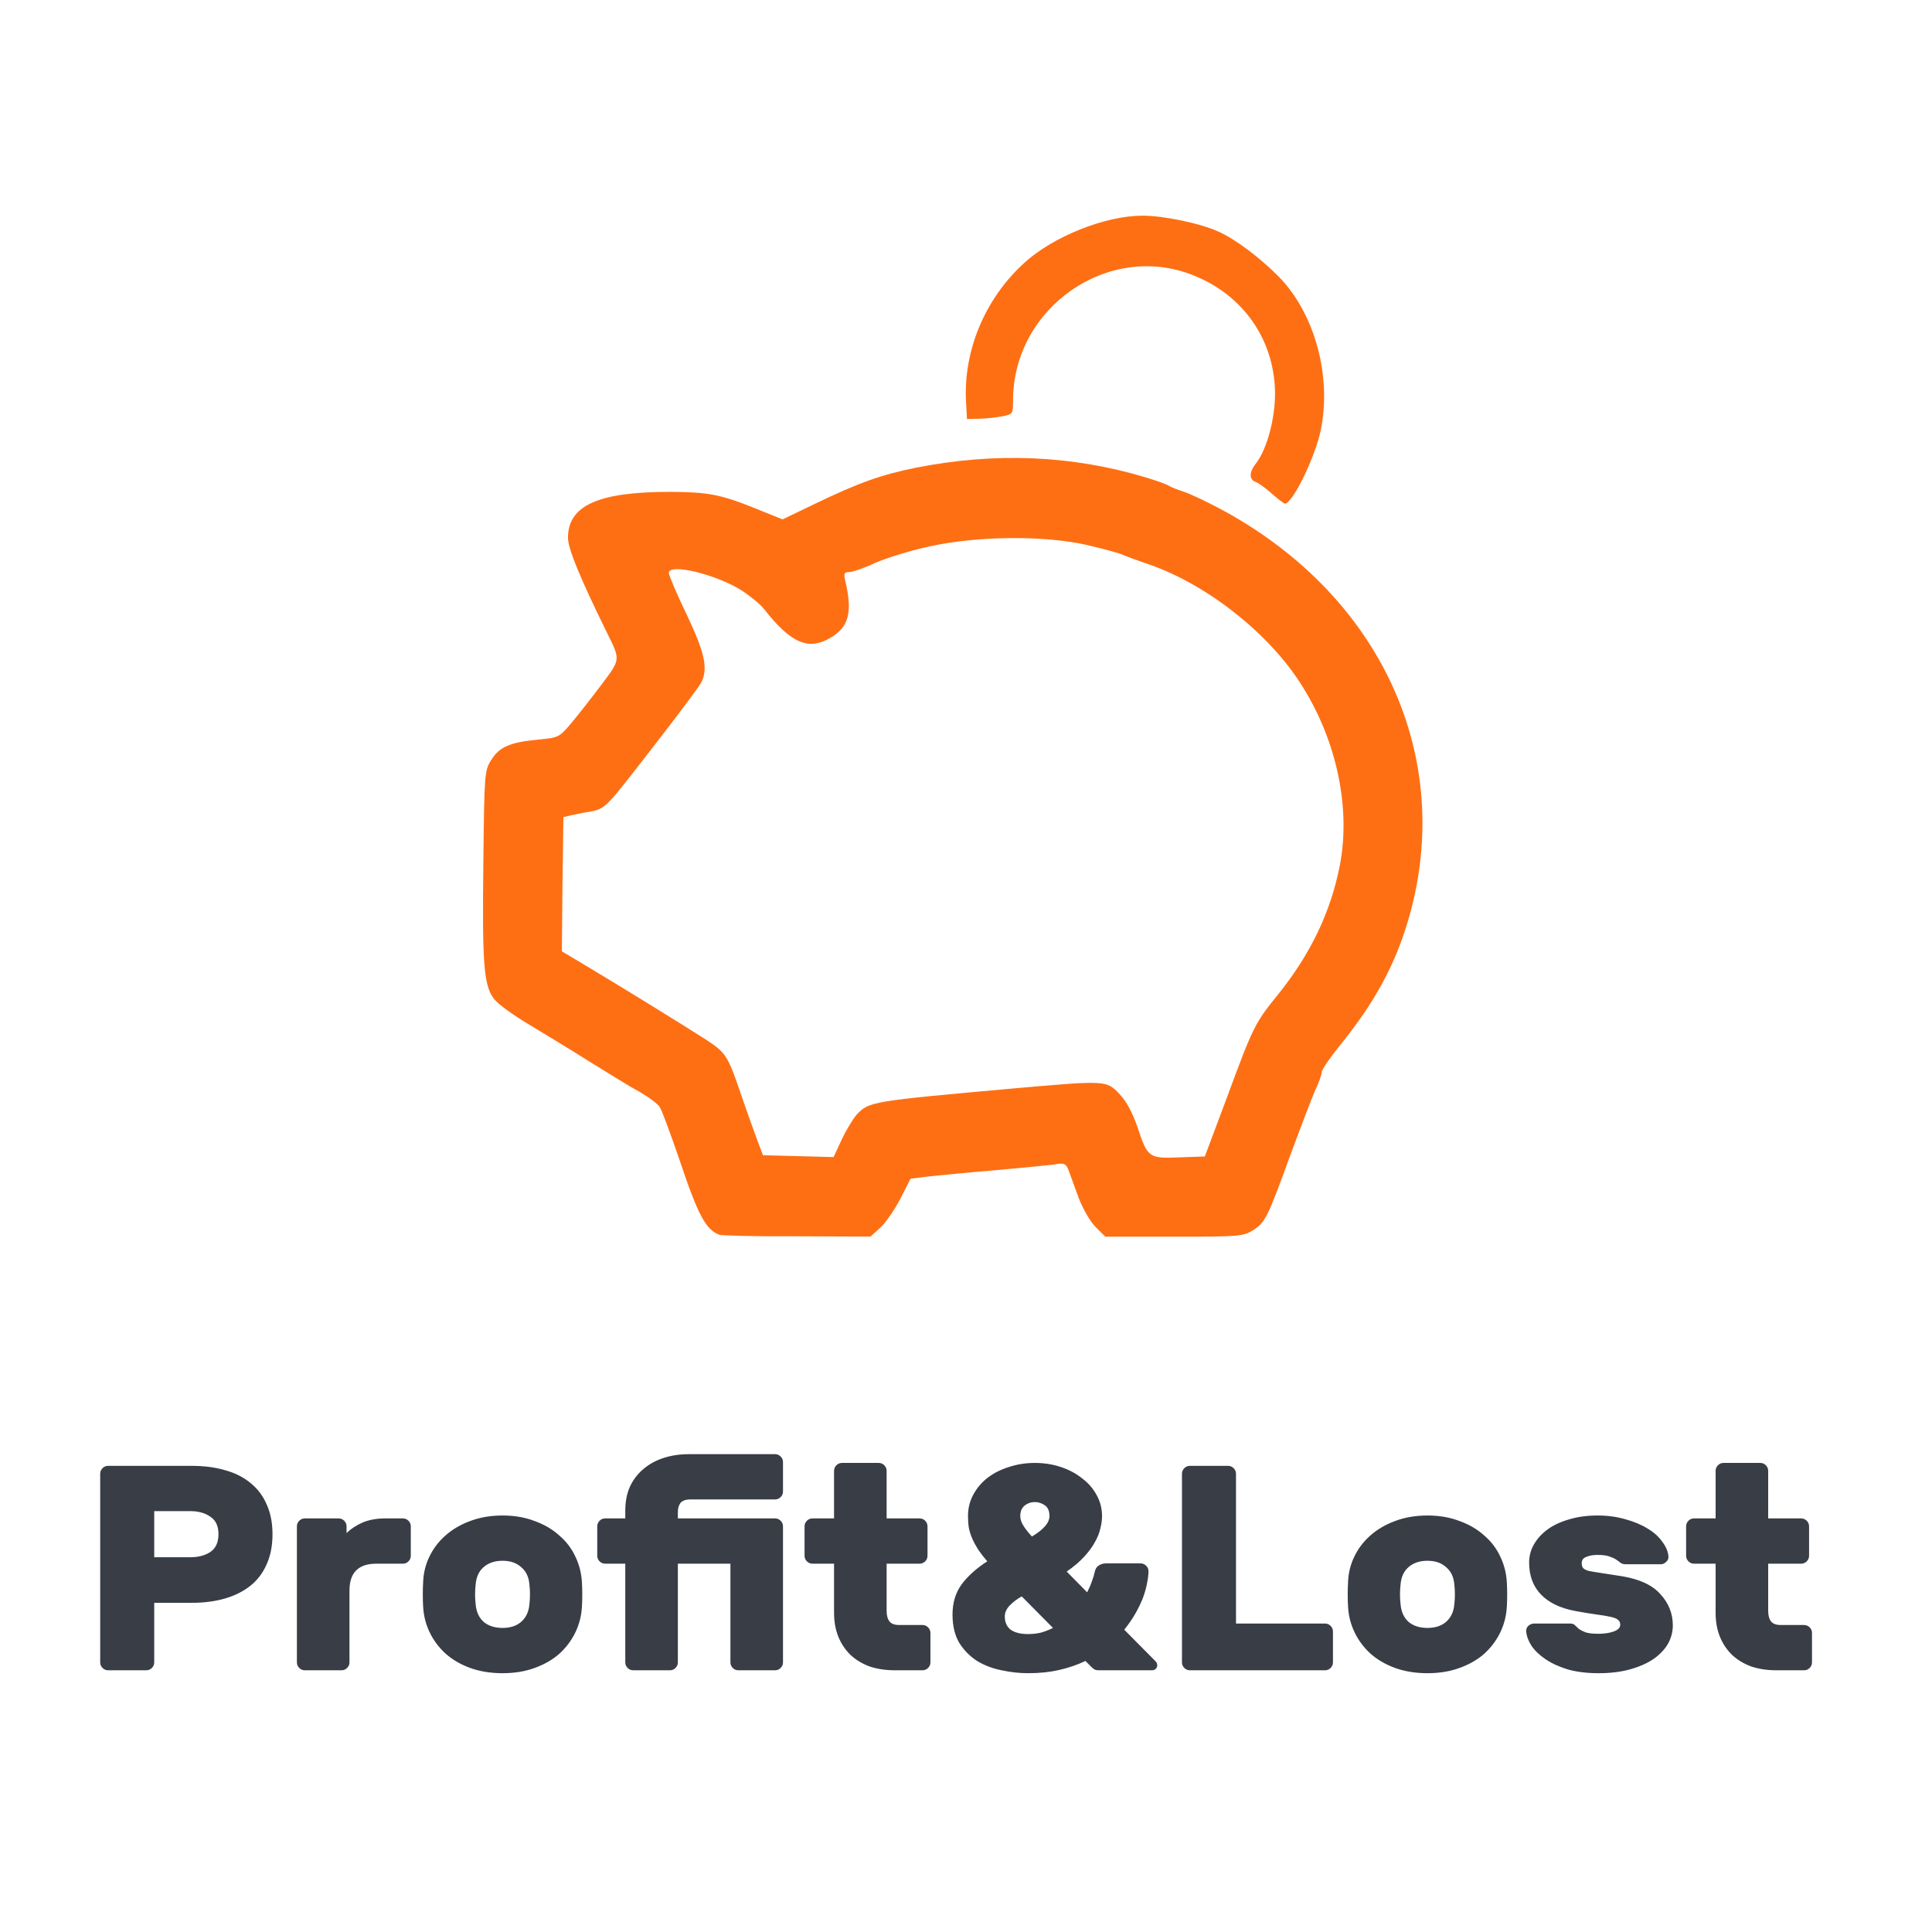
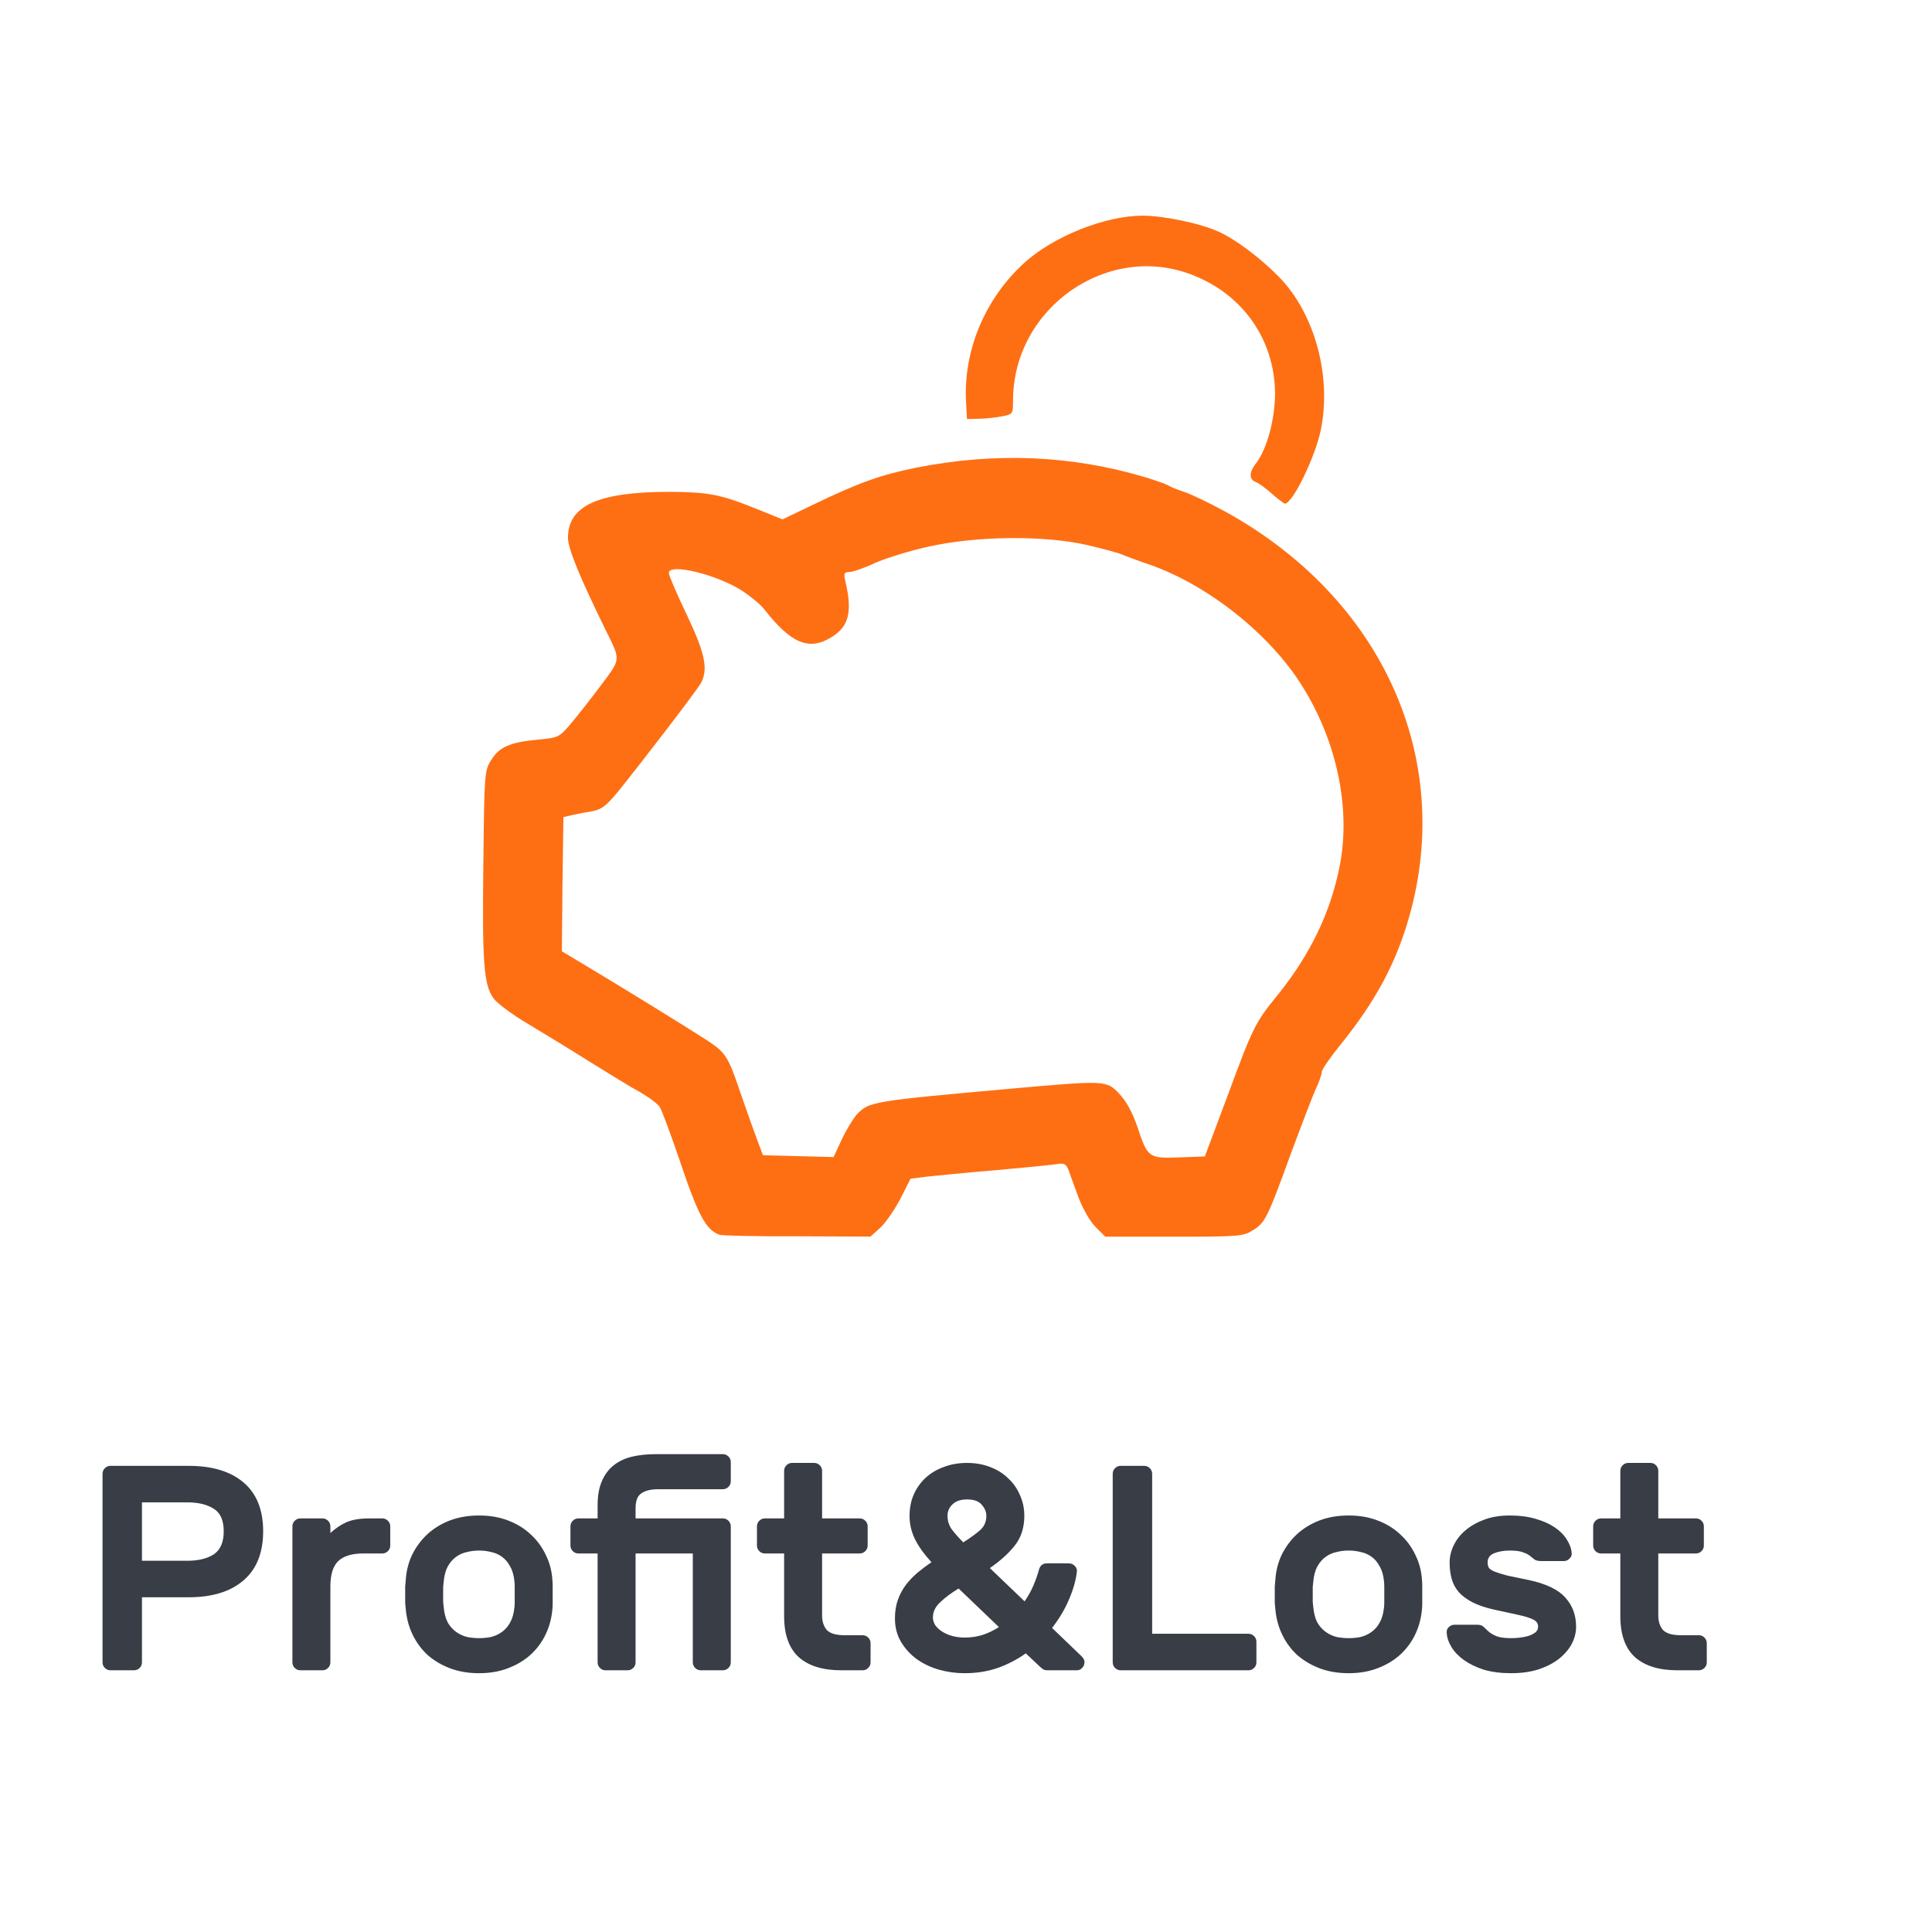
<svg xmlns="http://www.w3.org/2000/svg" width="1720" height="1720" viewBox="0 0 1720 1720" fill="none">
-   <path d="M640.337 1099.25C628.444 1094.73 621.53 1082.1 605.212 1033.42C597.284 1010.19 589.355 988.804 587.511 985.854C585.944 982.903 577.739 976.911 569.534 972.117C561.053 967.6 541.508 955.431 525.375 945.474C509.518 935.425 484.719 920.398 470.706 911.917C456.693 903.712 442.68 893.386 439.545 888.961C430.603 877.068 429.22 857.248 430.326 767.638C431.156 688.907 431.34 685.957 437.241 676.738C444.339 665.122 453.651 660.881 478.726 658.484C497.718 656.641 497.718 656.641 509.334 642.904C515.418 635.529 527.588 620.133 535.792 609.07C552.663 586.576 552.479 587.682 540.033 562.606C516.248 514.206 505.646 488.393 505.646 478.805C505.646 450.041 532.566 437.872 596.546 437.872C630.657 438.149 641.166 439.993 673.157 452.899L696.665 462.395L724.691 448.935C764.61 429.667 784.154 422.753 815.315 416.392C886.394 402.379 954.062 405.329 1019.61 424.873C1029.93 428.008 1039.43 431.511 1040.72 432.525C1042.29 433.539 1048.1 435.936 1053.9 437.78C1059.71 439.624 1076.4 447.552 1090.87 455.481C1230.17 532.368 1294.61 674.249 1254.7 815.67C1242.8 857.708 1224.55 891.542 1193.39 930.078C1184.17 941.418 1176.7 952.296 1176.7 954.416C1176.7 956.537 1174.31 963.359 1171.45 969.444C1168.5 975.805 1158.54 1001.99 1148.95 1027.8C1128.12 1085.14 1126.27 1088.55 1115.12 1095.47C1106.64 1100.72 1102.4 1101 1045.05 1101H984.024L975.265 1092.24C970.287 1087.26 963.926 1075.83 960.238 1066.34C956.827 1057.12 952.863 1046.24 951.48 1042.27C949.36 1036.47 947.516 1035.36 941.708 1036.19C938.02 1037.02 913.405 1039.32 887.316 1041.72C861.133 1043.84 833.107 1046.7 825.179 1047.53L810.613 1049.37L801.394 1067.63C796.139 1077.4 788.211 1089.01 783.417 1093.26L774.935 1100.91L709.388 1100.63C673.618 1100.82 642.457 1100.08 640.337 1099.25ZM1092.16 977.464C1115.67 913.76 1117.24 910.626 1137.89 885.273C1166.93 849.043 1184.63 812.074 1192.84 770.312C1202.61 719.33 1190.16 659.867 1159.28 610.73C1130.7 564.726 1075.48 520.844 1023.48 502.682C1012.6 498.995 1001.26 494.754 998.405 493.463C995.455 492.172 981.719 488.485 967.982 485.258C929.908 476.5 869.707 477.053 827.115 486.549C809.968 490.236 788.026 497.151 778.531 501.392C769.035 505.909 758.71 509.32 755.852 509.32C751.611 509.32 751.058 510.611 752.441 516.695C759.078 544.721 755.852 557.904 739.995 567.4C720.174 579.569 704.317 572.932 680.532 542.601C677.397 538.36 668.363 530.985 660.711 525.914C637.94 511.348 595.44 501.115 595.44 510.057C595.44 512.178 602.539 528.864 611.297 547.026C627.707 581.597 630.564 595.426 624.203 607.78C621.069 613.864 571.839 678.029 549.99 705.041C539.664 717.486 535.424 720.621 527.495 722.188C521.964 723.018 514.035 724.585 509.518 725.599L501.59 727.443L500.76 787.183L500.207 846.922L523.162 860.659C551.465 877.53 609.822 913.484 629.089 925.93C646.237 937.269 648.081 939.943 659.697 974.33C664.952 989.633 671.589 1008.16 674.263 1015.26L679.241 1028.45L710.678 1029.28L742.115 1030.1L749.214 1014.8C753.178 1006.32 759.263 996.271 762.674 992.307C773.737 980.691 775.119 980.414 901.421 969.075C984.945 961.7 984.945 961.7 996.561 973.869C1002.92 980.506 1008.18 990.555 1012.69 1003.46C1021.64 1030.66 1022.74 1031.49 1049.94 1030.38L1072.62 1029.55L1092.16 977.464Z" fill="#FE6F14" />
+   <path d="M640.337 1099.25C628.444 1094.73 621.53 1082.1 605.212 1033.42C597.284 1010.19 589.355 988.804 587.511 985.854C585.944 982.903 577.739 976.911 569.534 972.117C561.053 967.6 541.508 955.431 525.375 945.474C509.518 935.425 484.719 920.398 470.706 911.917C456.693 903.712 442.68 893.386 439.545 888.961C430.603 877.068 429.22 857.248 430.326 767.638C431.156 688.907 431.34 685.957 437.241 676.738C444.339 665.122 453.651 660.881 478.726 658.484C497.718 656.641 497.718 656.641 509.334 642.904C515.418 635.529 527.588 620.133 535.792 609.07C552.663 586.576 552.479 587.682 540.033 562.606C516.248 514.206 505.646 488.393 505.646 478.805C505.646 450.041 532.566 437.872 596.546 437.872C630.657 438.149 641.166 439.993 673.157 452.899L696.665 462.395L724.691 448.935C764.61 429.667 784.154 422.753 815.315 416.392C886.394 402.379 954.062 405.329 1019.61 424.873C1029.93 428.008 1039.43 431.511 1040.72 432.525C1042.29 433.539 1048.1 435.936 1053.9 437.78C1059.71 439.624 1076.4 447.552 1090.87 455.481C1230.17 532.368 1294.61 674.249 1254.7 815.67C1242.8 857.708 1224.55 891.542 1193.39 930.078C1184.17 941.418 1176.7 952.296 1176.7 954.416C1176.7 956.537 1174.31 963.359 1171.45 969.444C1168.5 975.805 1158.54 1001.99 1148.95 1027.8C1128.12 1085.14 1126.27 1088.55 1115.12 1095.47C1106.64 1100.72 1102.4 1101 1045.05 1101H984.023L975.265 1092.24C970.287 1087.26 963.926 1075.83 960.238 1066.34C956.827 1057.12 952.863 1046.24 951.48 1042.27C949.36 1036.47 947.516 1035.36 941.708 1036.19C938.02 1037.02 913.405 1039.32 887.316 1041.72C861.133 1043.84 833.107 1046.7 825.179 1047.53L810.613 1049.37L801.394 1067.63C796.139 1077.4 788.211 1089.01 783.417 1093.26L774.935 1100.91L709.388 1100.63C673.618 1100.82 642.457 1100.08 640.337 1099.25ZM1092.16 977.464C1115.67 913.76 1117.24 910.626 1137.89 885.273C1166.93 849.043 1184.63 812.074 1192.84 770.312C1202.61 719.33 1190.16 659.867 1159.28 610.73C1130.7 564.727 1075.48 520.844 1023.48 502.682C1012.6 498.995 1001.26 494.754 998.405 493.463C995.455 492.172 981.719 488.485 967.982 485.258C929.908 476.5 869.707 477.053 827.115 486.549C809.967 490.236 788.026 497.151 778.531 501.392C769.035 505.909 758.71 509.32 755.852 509.32C751.611 509.32 751.058 510.611 752.441 516.695C759.078 544.721 755.852 557.904 739.995 567.4C720.174 579.569 704.317 572.932 680.532 542.601C677.397 538.36 668.363 530.985 660.711 525.914C637.94 511.348 595.44 501.115 595.44 510.057C595.44 512.178 602.539 528.864 611.297 547.026C627.707 581.597 630.564 595.426 624.203 607.78C621.069 613.864 571.839 678.029 549.99 705.041C539.664 717.486 535.424 720.621 527.495 722.188C521.964 723.018 514.035 724.585 509.518 725.599L501.59 727.443L500.76 787.183L500.207 846.922L523.162 860.659C551.465 877.53 609.822 913.484 629.089 925.93C646.237 937.269 648.081 939.943 659.697 974.33C664.952 989.633 671.589 1008.16 674.263 1015.26L679.241 1028.45L710.678 1029.28L742.115 1030.1L749.214 1014.8C753.178 1006.32 759.263 996.271 762.674 992.307C773.737 980.691 775.119 980.414 901.421 969.075C984.945 961.7 984.945 961.7 996.561 973.869C1002.92 980.506 1008.18 990.555 1012.69 1003.46C1021.64 1030.66 1022.74 1031.49 1049.94 1030.38L1072.62 1029.55L1092.16 977.464Z" fill="#FE6F14" />
  <path d="M1132.54 439.716C1127.01 434.738 1120.37 429.944 1117.98 429.114C1111.89 426.994 1111.89 420.356 1118.25 412.428C1128.03 399.706 1135.4 372.233 1135.12 349.001C1134.29 302.537 1107.1 263.079 1063.03 245.378C987.435 214.495 902.066 273.404 901.882 356.376C901.882 368.545 901.605 368.822 892.109 370.666C886.578 371.68 877.267 372.786 871.459 372.786L860.857 373.062L860.027 357.482C857.63 312.032 876.898 266.029 911.562 234.316C937.467 210.53 983.931 192 1017.3 192C1035.83 192 1069.12 198.914 1084.97 206.29C1100.28 213.204 1122.22 229.798 1138.9 246.761C1170.62 279.489 1185.64 334.988 1175.87 382.835C1170.89 406.896 1150.8 448.382 1143.88 448.382C1143.14 448.382 1137.89 444.418 1132.54 439.716Z" fill="#FE6F14" />
-   <path d="M170.58 1305C181.673 1305 191.64 1306.3 200.48 1308.9C209.32 1311.33 216.86 1315.14 223.1 1320.34C229.34 1325.37 234.107 1331.69 237.4 1339.32C240.867 1346.95 242.6 1355.79 242.6 1365.84C242.6 1376.07 240.867 1384.99 237.4 1392.62C234.107 1400.25 229.34 1406.57 223.1 1411.6C216.86 1416.63 209.32 1420.44 200.48 1423.04C191.64 1425.64 181.673 1426.94 170.58 1426.94H137.3V1479.98C137.3 1481.89 136.607 1483.53 135.22 1484.92C133.833 1486.31 132.187 1487 130.28 1487H96.22C94.313 1487 92.667 1486.31 91.28 1484.92C89.893 1483.53 89.2 1481.89 89.2 1479.98V1312.02C89.2 1310.11 89.893 1308.47 91.28 1307.08C92.667 1305.69 94.313 1305 96.22 1305H170.58ZM137.3 1386.38H169.28C176.56 1386.38 182.54 1384.82 187.22 1381.7C192.073 1378.41 194.5 1373.12 194.5 1365.84C194.5 1358.56 192.073 1353.36 187.22 1350.24C182.54 1346.95 176.56 1345.3 169.28 1345.3H137.3V1386.38ZM358.702 1351.8C360.609 1351.8 362.256 1352.49 363.642 1353.88C365.029 1355.27 365.722 1356.91 365.722 1358.82V1385.08C365.722 1386.99 365.029 1388.63 363.642 1390.02C362.256 1391.41 360.609 1392.1 358.702 1392.1H335.042C319.096 1392.1 311.122 1400.07 311.122 1416.02V1479.98C311.122 1481.89 310.429 1483.53 309.042 1484.92C307.656 1486.31 306.009 1487 304.102 1487H271.342C269.436 1487 267.789 1486.31 266.402 1484.92C265.016 1483.53 264.322 1481.89 264.322 1479.98V1358.82C264.322 1356.91 265.016 1355.27 266.402 1353.88C267.789 1352.49 269.436 1351.8 271.342 1351.8H301.502C303.409 1351.8 305.056 1352.49 306.442 1353.88C307.829 1355.27 308.522 1356.91 308.522 1358.82V1364.8C312.509 1360.99 317.276 1357.87 322.822 1355.44C328.542 1353.01 335.302 1351.8 343.102 1351.8H358.702ZM518.109 1409.52C518.282 1412.12 518.369 1415.5 518.369 1419.66C518.369 1423.65 518.282 1426.94 518.109 1429.54C517.762 1437.86 515.855 1445.66 512.389 1452.94C508.922 1460.22 504.155 1466.63 498.089 1472.18C492.022 1477.55 484.655 1481.8 475.989 1484.92C467.495 1488.04 457.962 1489.6 447.389 1489.6C436.815 1489.6 427.195 1488.04 418.529 1484.92C410.035 1481.8 402.755 1477.55 396.689 1472.18C390.622 1466.63 385.855 1460.22 382.389 1452.94C378.922 1445.66 377.015 1437.86 376.669 1429.54C376.495 1426.94 376.409 1423.65 376.409 1419.66C376.409 1415.5 376.495 1412.12 376.669 1409.52C376.842 1401.2 378.662 1393.4 382.129 1386.12C385.595 1378.84 390.362 1372.51 396.429 1367.14C402.669 1361.59 410.035 1357.26 418.529 1354.14C427.195 1350.85 436.815 1349.2 447.389 1349.2C457.962 1349.2 467.495 1350.85 475.989 1354.14C484.655 1357.26 492.022 1361.59 498.089 1367.14C504.329 1372.51 509.095 1378.84 512.389 1386.12C515.855 1393.4 517.762 1401.2 518.109 1409.52ZM423.469 1428.24C423.989 1434.83 426.329 1440.03 430.489 1443.84C434.822 1447.48 440.455 1449.3 447.389 1449.3C454.322 1449.3 459.869 1447.48 464.029 1443.84C468.362 1440.03 470.789 1434.83 471.309 1428.24C471.655 1425.64 471.829 1422.69 471.829 1419.4C471.829 1416.11 471.655 1413.16 471.309 1410.56C470.789 1403.97 468.362 1398.86 464.029 1395.22C459.869 1391.41 454.322 1389.5 447.389 1389.5C440.455 1389.5 434.822 1391.41 430.489 1395.22C426.329 1398.86 423.989 1403.97 423.469 1410.56C423.122 1413.16 422.949 1416.11 422.949 1419.4C422.949 1422.69 423.122 1425.64 423.469 1428.24ZM697.074 1479.98C697.074 1481.89 696.381 1483.53 694.994 1484.92C693.607 1486.31 691.961 1487 690.054 1487H657.294C655.387 1487 653.741 1486.31 652.354 1484.92C650.967 1483.53 650.274 1481.89 650.274 1479.98V1392.1H603.474V1479.98C603.474 1481.89 602.781 1483.53 601.394 1484.92C600.007 1486.31 598.361 1487 596.454 1487H563.694C561.787 1487 560.141 1486.31 558.754 1484.92C557.367 1483.53 556.674 1481.89 556.674 1479.98V1392.1H538.734C536.827 1392.1 535.181 1391.41 533.794 1390.02C532.407 1388.63 531.714 1386.99 531.714 1385.08V1358.82C531.714 1356.91 532.407 1355.27 533.794 1353.88C535.181 1352.49 536.827 1351.8 538.734 1351.8H556.674V1344.78C556.674 1336.81 558.061 1329.7 560.834 1323.46C563.781 1317.22 567.767 1312.02 572.794 1307.86C577.821 1303.53 583.801 1300.23 590.734 1297.98C597.667 1295.73 605.207 1294.6 613.354 1294.6H690.054C691.961 1294.6 693.607 1295.29 694.994 1296.68C696.381 1298.07 697.074 1299.71 697.074 1301.62V1327.88C697.074 1329.79 696.381 1331.43 694.994 1332.82C693.607 1334.21 691.961 1334.9 690.054 1334.9H614.654C610.494 1334.9 607.547 1335.94 605.814 1338.02C604.254 1340.1 603.474 1342.79 603.474 1346.08V1351.8H690.054C691.961 1351.8 693.607 1352.49 694.994 1353.88C696.381 1355.27 697.074 1356.91 697.074 1358.82V1479.98ZM789.333 1434.22C789.333 1438.21 790.2 1441.33 791.933 1443.58C793.667 1445.66 796.527 1446.7 800.513 1446.7H821.313C823.22 1446.7 824.867 1447.39 826.253 1448.78C827.64 1450.17 828.333 1451.81 828.333 1453.72V1479.98C828.333 1481.89 827.64 1483.53 826.253 1484.92C824.867 1486.31 823.22 1487 821.313 1487H796.613C788.467 1487 781.013 1485.87 774.253 1483.62C767.667 1481.19 762.033 1477.81 757.353 1473.48C752.673 1468.97 749.033 1463.6 746.433 1457.36C743.833 1450.95 742.533 1443.75 742.533 1435.78V1392.1H723.293C721.387 1392.1 719.74 1391.41 718.353 1390.02C716.967 1388.63 716.273 1386.99 716.273 1385.08V1358.82C716.273 1356.91 716.967 1355.27 718.353 1353.88C719.74 1352.49 721.387 1351.8 723.293 1351.8H742.533V1309.42C742.533 1307.51 743.227 1305.87 744.613 1304.48C746 1303.09 747.647 1302.4 749.553 1302.4H782.313C784.22 1302.4 785.867 1303.09 787.253 1304.48C788.64 1305.87 789.333 1307.51 789.333 1309.42V1351.8H818.713C820.62 1351.8 822.267 1352.49 823.653 1353.88C825.04 1355.27 825.733 1356.91 825.733 1358.82V1385.08C825.733 1386.99 825.04 1388.63 823.653 1390.02C822.267 1391.41 820.62 1392.1 818.713 1392.1H789.333V1434.22ZM974.618 1399.38C975.138 1396.78 976.351 1394.87 978.258 1393.66C980.164 1392.45 982.244 1391.84 984.498 1391.84H1015.44C1017.34 1391.84 1018.99 1392.53 1020.38 1393.92C1021.76 1395.31 1022.46 1396.87 1022.46 1398.6C1022.46 1401.72 1022.02 1405.36 1021.16 1409.52C1020.46 1413.51 1019.25 1417.84 1017.52 1422.52C1015.78 1427.03 1013.53 1431.71 1010.76 1436.56C1007.98 1441.41 1004.69 1446.18 1000.88 1450.86L1028.7 1478.94C1029.74 1479.98 1030.26 1481.19 1030.26 1482.58C1030.26 1483.79 1029.82 1484.83 1028.96 1485.7C1028.09 1486.57 1026.96 1487 1025.58 1487H978.518C976.611 1487 975.224 1486.74 974.358 1486.22C973.491 1485.7 972.711 1485.09 972.018 1484.4L966.298 1478.68C959.191 1482.15 951.391 1484.83 942.898 1486.74C934.578 1488.65 925.391 1489.6 915.338 1489.6C907.538 1489.6 899.651 1488.73 891.678 1487C883.704 1485.44 876.424 1482.67 869.838 1478.68C863.424 1474.52 858.138 1469.15 853.978 1462.56C849.991 1455.8 847.998 1447.39 847.998 1437.34C847.998 1426.94 850.684 1418.01 856.058 1410.56C861.604 1403.11 869.231 1396.26 878.938 1390.02C875.818 1386.38 873.131 1382.91 870.878 1379.62C868.798 1376.33 867.064 1373.12 865.678 1370C864.291 1366.88 863.251 1363.67 862.558 1360.38C862.038 1357.09 861.778 1353.53 861.778 1349.72C861.778 1342.79 863.338 1336.46 866.458 1330.74C869.578 1324.85 873.824 1319.82 879.198 1315.66C884.571 1311.5 890.898 1308.29 898.178 1306.04C905.458 1303.61 913.171 1302.4 921.318 1302.4C929.464 1302.4 937.178 1303.61 944.458 1306.04C951.738 1308.47 958.064 1311.85 963.438 1316.18C968.984 1320.34 973.318 1325.37 976.438 1331.26C979.558 1336.98 981.118 1343.13 981.118 1349.72C981.118 1353.19 980.598 1356.91 979.558 1360.9C978.691 1364.89 977.044 1368.96 974.618 1373.12C972.364 1377.28 969.158 1381.61 964.998 1386.12C961.011 1390.45 955.898 1394.79 949.658 1399.12L967.858 1417.58C969.591 1414.29 970.978 1411.08 972.018 1407.96C973.231 1404.84 974.098 1401.98 974.618 1399.38ZM915.338 1454.76C919.324 1454.76 923.138 1454.33 926.778 1453.46C930.418 1452.42 933.971 1451.03 937.438 1449.3L909.618 1421.22C905.284 1423.65 901.644 1426.42 898.698 1429.54C895.924 1432.49 894.538 1435.69 894.538 1439.16C894.538 1444.19 896.271 1448.09 899.738 1450.86C903.378 1453.46 908.578 1454.76 915.338 1454.76ZM908.318 1349.72C908.318 1352.67 909.358 1355.7 911.438 1358.82C913.518 1361.94 915.944 1364.97 918.718 1367.92C929.118 1361.68 934.318 1355.61 934.318 1349.72C934.318 1345.21 932.931 1342.01 930.158 1340.1C927.384 1338.19 924.438 1337.24 921.318 1337.24C917.851 1337.24 914.818 1338.28 912.218 1340.36C909.618 1342.44 908.318 1345.56 908.318 1349.72ZM1179.67 1445.4C1181.57 1445.4 1183.22 1446.09 1184.61 1447.48C1185.99 1448.87 1186.69 1450.51 1186.69 1452.42V1479.98C1186.69 1481.89 1185.99 1483.53 1184.61 1484.92C1183.22 1486.31 1181.57 1487 1179.67 1487H1059.29C1057.38 1487 1055.73 1486.31 1054.35 1484.92C1052.96 1483.53 1052.27 1481.89 1052.27 1479.98V1312.02C1052.27 1310.11 1052.96 1308.47 1054.35 1307.08C1055.73 1305.69 1057.38 1305 1059.29 1305H1093.35C1095.25 1305 1096.9 1305.69 1098.29 1307.08C1099.67 1308.47 1100.37 1310.11 1100.37 1312.02V1445.4H1179.67ZM1341.53 1409.52C1341.7 1412.12 1341.79 1415.5 1341.79 1419.66C1341.79 1423.65 1341.7 1426.94 1341.53 1429.54C1341.18 1437.86 1339.27 1445.66 1335.81 1452.94C1332.34 1460.22 1327.57 1466.63 1321.51 1472.18C1315.44 1477.55 1308.07 1481.8 1299.41 1484.92C1290.91 1488.04 1281.38 1489.6 1270.81 1489.6C1260.23 1489.6 1250.61 1488.04 1241.95 1484.92C1233.45 1481.8 1226.17 1477.55 1220.11 1472.18C1214.04 1466.63 1209.27 1460.22 1205.81 1452.94C1202.34 1445.66 1200.43 1437.86 1200.09 1429.54C1199.91 1426.94 1199.83 1423.65 1199.83 1419.66C1199.83 1415.5 1199.91 1412.12 1200.09 1409.52C1200.26 1401.2 1202.08 1393.4 1205.55 1386.12C1209.01 1378.84 1213.78 1372.51 1219.85 1367.14C1226.09 1361.59 1233.45 1357.26 1241.95 1354.14C1250.61 1350.85 1260.23 1349.2 1270.81 1349.2C1281.38 1349.2 1290.91 1350.85 1299.41 1354.14C1308.07 1357.26 1315.44 1361.59 1321.51 1367.14C1327.75 1372.51 1332.51 1378.84 1335.81 1386.12C1339.27 1393.4 1341.18 1401.2 1341.53 1409.52ZM1246.89 1428.24C1247.41 1434.83 1249.75 1440.03 1253.91 1443.84C1258.24 1447.48 1263.87 1449.3 1270.81 1449.3C1277.74 1449.3 1283.29 1447.48 1287.45 1443.84C1291.78 1440.03 1294.21 1434.83 1294.73 1428.24C1295.07 1425.64 1295.25 1422.69 1295.25 1419.4C1295.25 1416.11 1295.07 1413.16 1294.73 1410.56C1294.21 1403.97 1291.78 1398.86 1287.45 1395.22C1283.29 1391.41 1277.74 1389.5 1270.81 1389.5C1263.87 1389.5 1258.24 1391.41 1253.91 1395.22C1249.75 1398.86 1247.41 1403.97 1246.89 1410.56C1246.54 1413.16 1246.37 1416.11 1246.37 1419.4C1246.37 1422.69 1246.54 1425.64 1246.89 1428.24ZM1442.46 1446.44C1442.46 1444.53 1441.77 1443.06 1440.38 1442.02C1439.17 1440.98 1437 1440.11 1433.88 1439.42C1430.76 1438.73 1426.6 1438.03 1421.4 1437.34C1416.37 1436.65 1410.05 1435.61 1402.42 1434.22C1389.25 1431.79 1379.11 1426.94 1372 1419.66C1364.89 1412.38 1361.34 1402.85 1361.34 1391.06C1361.34 1385.17 1362.81 1379.71 1365.76 1374.68C1368.71 1369.65 1372.78 1365.23 1377.98 1361.42C1383.35 1357.61 1389.77 1354.66 1397.22 1352.58C1404.67 1350.33 1412.99 1349.2 1422.18 1349.2C1431.19 1349.2 1439.51 1350.33 1447.14 1352.58C1454.77 1354.66 1461.35 1357.43 1466.9 1360.9C1472.45 1364.19 1476.78 1368.09 1479.9 1372.6C1483.19 1376.93 1485.01 1381.27 1485.36 1385.6C1485.53 1387.51 1484.84 1389.15 1483.28 1390.54C1481.89 1391.93 1480.25 1392.62 1478.34 1392.62H1447.4C1445.49 1392.62 1443.93 1392.19 1442.72 1391.32C1441.68 1390.45 1440.38 1389.5 1438.82 1388.46C1437.26 1387.42 1435.18 1386.47 1432.58 1385.6C1430.15 1384.73 1426.69 1384.3 1422.18 1384.3C1418.19 1384.3 1414.81 1384.91 1412.04 1386.12C1409.44 1387.16 1408.14 1388.98 1408.14 1391.58C1408.14 1393.49 1408.57 1394.96 1409.44 1396C1410.31 1397.04 1412.04 1397.91 1414.64 1398.6C1417.24 1399.12 1420.88 1399.73 1425.56 1400.42C1430.24 1401.11 1436.39 1402.07 1444.02 1403.28C1459.79 1405.88 1471.23 1411.25 1478.34 1419.4C1485.62 1427.37 1489.26 1436.56 1489.26 1446.96C1489.26 1452.85 1487.79 1458.4 1484.84 1463.6C1481.89 1468.63 1477.56 1473.13 1471.84 1477.12C1466.12 1480.93 1459.19 1483.97 1451.04 1486.22C1442.89 1488.47 1433.62 1489.6 1423.22 1489.6C1412.82 1489.6 1403.63 1488.47 1395.66 1486.22C1387.86 1483.79 1381.27 1480.76 1375.9 1477.12C1370.53 1473.48 1366.37 1469.49 1363.42 1465.16C1360.65 1460.83 1359.09 1456.58 1358.74 1452.42C1358.57 1450.51 1359.17 1448.87 1360.56 1447.48C1362.12 1446.09 1363.85 1445.4 1365.76 1445.4H1398C1399.91 1445.4 1401.29 1445.92 1402.16 1446.96C1403.03 1447.83 1404.15 1448.87 1405.54 1450.08C1406.93 1451.12 1408.92 1452.16 1411.52 1453.2C1414.12 1454.07 1418.02 1454.5 1423.22 1454.5C1428.42 1454.5 1432.93 1453.81 1436.74 1452.42C1440.55 1451.03 1442.46 1449.04 1442.46 1446.44ZM1574.16 1434.22C1574.16 1438.21 1575.02 1441.33 1576.76 1443.58C1578.49 1445.66 1581.35 1446.7 1585.34 1446.7H1606.14C1608.04 1446.7 1609.69 1447.39 1611.08 1448.78C1612.46 1450.17 1613.16 1451.81 1613.16 1453.72V1479.98C1613.16 1481.89 1612.46 1483.53 1611.08 1484.92C1609.69 1486.31 1608.04 1487 1606.14 1487H1581.44C1573.29 1487 1565.84 1485.87 1559.08 1483.62C1552.49 1481.19 1546.86 1477.81 1542.18 1473.48C1537.5 1468.97 1533.86 1463.6 1531.26 1457.36C1528.66 1450.95 1527.36 1443.75 1527.36 1435.78V1392.1H1508.12C1506.21 1392.1 1504.56 1391.41 1503.18 1390.02C1501.79 1388.63 1501.1 1386.99 1501.1 1385.08V1358.82C1501.1 1356.91 1501.79 1355.27 1503.18 1353.88C1504.56 1352.49 1506.21 1351.8 1508.12 1351.8H1527.36V1309.42C1527.36 1307.51 1528.05 1305.87 1529.44 1304.48C1530.82 1303.09 1532.47 1302.4 1534.38 1302.4H1567.14C1569.04 1302.4 1570.69 1303.09 1572.08 1304.48C1573.46 1305.87 1574.16 1307.51 1574.16 1309.42V1351.8H1603.54C1605.44 1351.8 1607.09 1352.49 1608.48 1353.88C1609.86 1355.27 1610.56 1356.91 1610.56 1358.82V1385.08C1610.56 1386.99 1609.86 1388.63 1608.48 1390.02C1607.09 1391.41 1605.44 1392.1 1603.54 1392.1H1574.16V1434.22Z" fill="#383D46" />
+   <path d="M167.98 1305C188.953 1305 205.247 1309.94 216.86 1319.82C228.473 1329.7 234.28 1344.17 234.28 1363.24C234.28 1382.31 228.473 1396.87 216.86 1406.92C205.247 1416.97 188.953 1422 167.98 1422H126.38V1479.98C126.38 1481.89 125.687 1483.53 124.3 1484.92C122.913 1486.31 121.267 1487 119.36 1487H98.3C96.393 1487 94.747 1486.31 93.36 1484.92C91.973 1483.53 91.28 1481.89 91.28 1479.98V1312.02C91.28 1310.11 91.973 1308.47 93.36 1307.08C94.747 1305.69 96.393 1305 98.3 1305H167.98ZM126.38 1389.5H166.68C176.56 1389.5 184.447 1387.59 190.34 1383.78C196.233 1379.79 199.18 1372.95 199.18 1363.24C199.18 1353.53 196.233 1346.86 190.34 1343.22C184.447 1339.41 176.56 1337.5 166.68 1337.5H126.38V1389.5ZM323.507 1383C313.107 1383 305.567 1385.34 300.887 1390.02C296.38 1394.53 294.127 1401.98 294.127 1412.38V1479.98C294.127 1481.89 293.433 1483.53 292.047 1484.92C290.66 1486.31 289.013 1487 287.107 1487H267.347C265.44 1487 263.793 1486.31 262.407 1484.92C261.02 1483.53 260.327 1481.89 260.327 1479.98V1358.82C260.327 1356.91 261.02 1355.27 262.407 1353.88C263.793 1352.49 265.44 1351.8 267.347 1351.8H287.107C289.013 1351.8 290.66 1352.49 292.047 1353.88C293.433 1355.27 294.127 1356.91 294.127 1358.82V1364.8C298.633 1360.64 303.4 1357.43 308.427 1355.18C313.627 1352.93 320.387 1351.8 328.707 1351.8H340.407C342.313 1351.8 343.96 1352.49 345.347 1353.88C346.733 1355.27 347.427 1356.91 347.427 1358.82V1375.98C347.427 1377.89 346.733 1379.53 345.347 1380.92C343.96 1382.31 342.313 1383 340.407 1383H323.507ZM426.507 1349.2C436.041 1349.2 444.621 1350.67 452.247 1353.62C460.047 1356.57 466.721 1360.64 472.267 1365.84C477.987 1371.04 482.494 1377.11 485.787 1384.04C489.254 1390.97 491.247 1398.43 491.767 1406.4C491.941 1407.96 492.027 1409.95 492.027 1412.38C492.027 1414.81 492.027 1417.23 492.027 1419.66C492.027 1422.09 492.027 1424.51 492.027 1426.94C492.027 1429.19 491.941 1431.1 491.767 1432.66C491.074 1440.63 489.081 1448.09 485.787 1455.02C482.494 1461.95 477.987 1468.02 472.267 1473.22C466.721 1478.25 460.047 1482.23 452.247 1485.18C444.621 1488.13 436.041 1489.6 426.507 1489.6C416.974 1489.6 408.307 1488.13 400.507 1485.18C392.881 1482.23 386.207 1478.25 380.487 1473.22C374.941 1468.02 370.521 1461.95 367.227 1455.02C363.934 1448.09 361.941 1440.63 361.247 1432.66C361.074 1431.1 360.901 1429.19 360.727 1426.94C360.727 1424.51 360.727 1422.09 360.727 1419.66C360.727 1417.23 360.727 1414.81 360.727 1412.38C360.901 1409.95 361.074 1407.96 361.247 1406.4C361.767 1398.43 363.674 1390.97 366.967 1384.04C370.434 1377.11 374.941 1371.04 380.487 1365.84C386.207 1360.64 392.881 1356.57 400.507 1353.62C408.307 1350.67 416.974 1349.2 426.507 1349.2ZM457.967 1407.7C457.447 1402.33 456.147 1397.91 454.067 1394.44C452.161 1390.8 449.734 1387.94 446.787 1385.86C443.841 1383.78 440.634 1382.39 437.167 1381.7C433.701 1380.83 430.147 1380.4 426.507 1380.4C422.867 1380.4 419.314 1380.83 415.847 1381.7C412.381 1382.39 409.174 1383.78 406.227 1385.86C403.281 1387.94 400.767 1390.8 398.687 1394.44C396.781 1397.91 395.567 1402.33 395.047 1407.7C394.874 1409.09 394.701 1410.82 394.527 1412.9C394.527 1414.98 394.527 1417.15 394.527 1419.4C394.527 1421.65 394.527 1423.91 394.527 1426.16C394.701 1428.24 394.874 1429.89 395.047 1431.1C395.567 1436.47 396.781 1440.98 398.687 1444.62C400.767 1448.09 403.281 1450.86 406.227 1452.94C409.174 1455.02 412.381 1456.49 415.847 1457.36C419.314 1458.05 422.867 1458.4 426.507 1458.4C430.147 1458.4 433.701 1458.05 437.167 1457.36C440.634 1456.49 443.841 1455.02 446.787 1452.94C449.734 1450.86 452.161 1448.09 454.067 1444.62C456.147 1440.98 457.447 1436.47 457.967 1431.1C458.141 1429.89 458.227 1428.24 458.227 1426.16C458.227 1423.91 458.227 1421.65 458.227 1419.4C458.227 1417.15 458.227 1414.98 458.227 1412.9C458.227 1410.82 458.141 1409.09 457.967 1407.7ZM650.593 1479.98C650.593 1481.89 649.899 1483.53 648.513 1484.92C647.126 1486.31 645.479 1487 643.573 1487H623.813C621.906 1487 620.259 1486.31 618.873 1484.92C617.486 1483.53 616.793 1481.89 616.793 1479.98V1383H565.833V1479.98C565.833 1481.89 565.139 1483.53 563.753 1484.92C562.366 1486.31 560.719 1487 558.813 1487H539.053C537.146 1487 535.499 1486.31 534.113 1484.92C532.726 1483.53 532.033 1481.89 532.033 1479.98V1383H514.873C512.966 1383 511.319 1382.31 509.933 1380.92C508.546 1379.53 507.853 1377.89 507.853 1375.98V1358.82C507.853 1356.91 508.546 1355.27 509.933 1353.88C511.319 1352.49 512.966 1351.8 514.873 1351.8H532.033V1340.1C532.033 1331.78 533.246 1324.76 535.673 1319.04C538.099 1313.15 541.566 1308.38 546.073 1304.74C550.579 1301.1 555.953 1298.5 562.193 1296.94C568.606 1295.38 575.713 1294.6 583.513 1294.6H643.573C645.479 1294.6 647.126 1295.29 648.513 1296.68C649.899 1298.07 650.593 1299.71 650.593 1301.62V1318.78C650.593 1320.69 649.899 1322.33 648.513 1323.72C647.126 1325.11 645.479 1325.8 643.573 1325.8H586.113C579.526 1325.8 574.499 1327.01 571.033 1329.44C567.566 1331.69 565.833 1336.11 565.833 1342.7V1351.8H643.573C645.479 1351.8 647.126 1352.49 648.513 1353.88C649.899 1355.27 650.593 1356.91 650.593 1358.82V1479.98ZM731.881 1438.12C731.881 1443.49 733.268 1447.83 736.041 1451.12C738.988 1454.24 744.361 1455.8 752.161 1455.8H768.021C769.928 1455.8 771.575 1456.49 772.961 1457.88C774.348 1459.27 775.041 1460.91 775.041 1462.82V1479.98C775.041 1481.89 774.348 1483.53 772.961 1484.92C771.575 1486.31 769.928 1487 768.021 1487H748.781C732.488 1487 719.921 1483.1 711.081 1475.3C702.415 1467.33 698.081 1455.19 698.081 1438.9V1383H680.921C679.015 1383 677.368 1382.31 675.981 1380.92C674.595 1379.53 673.901 1377.89 673.901 1375.98V1358.82C673.901 1356.91 674.595 1355.27 675.981 1353.88C677.368 1352.49 679.015 1351.8 680.921 1351.8H698.081V1309.42C698.081 1307.51 698.775 1305.87 700.161 1304.48C701.548 1303.09 703.195 1302.4 705.101 1302.4H724.861C726.768 1302.4 728.415 1303.09 729.801 1304.48C731.188 1305.87 731.881 1307.51 731.881 1309.42V1351.8H765.421C767.328 1351.8 768.975 1352.49 770.361 1353.88C771.748 1355.27 772.441 1356.91 772.441 1358.82V1375.98C772.441 1377.89 771.748 1379.53 770.361 1380.92C768.975 1382.31 767.328 1383 765.421 1383H731.881V1438.12ZM924.919 1397.56C925.959 1393.75 928.299 1391.84 931.939 1391.84H951.699C953.606 1391.84 955.253 1392.53 956.639 1393.92C958.199 1395.31 958.893 1396.95 958.719 1398.86C958.026 1406.14 955.773 1414.29 951.959 1423.3C948.319 1432.14 943.206 1440.81 936.619 1449.3L962.619 1474.26C963.833 1475.47 964.613 1476.51 964.959 1477.38C965.306 1478.25 965.479 1479.03 965.479 1479.72C965.479 1481.8 964.786 1483.53 963.399 1484.92C962.186 1486.31 960.626 1487 958.719 1487H932.979C931.073 1487 929.686 1486.74 928.819 1486.22C927.953 1485.53 927.173 1484.92 926.479 1484.4L913.219 1471.92C905.766 1477.29 897.446 1481.63 888.259 1484.92C879.246 1488.04 869.366 1489.6 858.619 1489.6C850.993 1489.6 843.453 1488.56 835.999 1486.48C828.719 1484.4 822.133 1481.28 816.239 1477.12C810.519 1472.96 805.839 1467.85 802.199 1461.78C798.559 1455.71 796.739 1448.69 796.739 1440.72C796.739 1434.65 797.606 1429.19 799.339 1424.34C801.073 1419.49 803.413 1415.07 806.359 1411.08C809.479 1407.09 812.946 1403.45 816.759 1400.16C820.746 1396.87 824.906 1393.75 829.239 1390.8C822.479 1383.35 817.539 1376.41 814.419 1370C811.299 1363.41 809.739 1356.65 809.739 1349.72C809.739 1342.79 810.953 1336.46 813.379 1330.74C815.979 1324.85 819.533 1319.82 824.039 1315.66C828.546 1311.5 833.919 1308.29 840.159 1306.04C846.399 1303.61 853.333 1302.4 860.959 1302.4C868.413 1302.4 875.259 1303.61 881.499 1306.04C887.913 1308.47 893.286 1311.85 897.619 1316.18C902.126 1320.34 905.593 1325.28 908.019 1331C910.619 1336.72 911.919 1342.87 911.919 1349.46C911.919 1359.86 909.146 1368.61 903.599 1375.72C898.226 1382.65 890.773 1389.41 881.239 1396L912.179 1425.64C915.299 1421.13 917.899 1416.45 919.979 1411.6C922.059 1406.75 923.706 1402.07 924.919 1397.56ZM853.419 1414.2C846.833 1418.19 841.373 1422.26 837.039 1426.42C832.706 1430.41 830.539 1434.91 830.539 1439.94C830.539 1442.54 831.319 1444.97 832.879 1447.22C834.613 1449.47 836.779 1451.38 839.379 1452.94C841.979 1454.5 844.926 1455.71 848.219 1456.58C851.686 1457.45 855.153 1457.88 858.619 1457.88C864.339 1457.88 869.713 1457.1 874.739 1455.54C879.939 1453.81 884.793 1451.47 889.299 1448.52L853.419 1414.2ZM857.579 1373.12C864.339 1368.79 869.453 1365.06 872.919 1361.94C876.386 1358.65 878.119 1354.49 878.119 1349.46C878.119 1345.99 876.733 1342.7 873.959 1339.58C871.359 1336.46 867.026 1334.9 860.959 1334.9C855.239 1334.9 850.906 1336.37 847.959 1339.32C845.013 1342.09 843.539 1345.47 843.539 1349.46C843.539 1353.97 844.839 1358.04 847.439 1361.68C850.213 1365.32 853.593 1369.13 857.579 1373.12ZM1111.52 1454.5C1113.42 1454.5 1115.07 1455.19 1116.46 1456.58C1117.84 1457.97 1118.54 1459.61 1118.54 1461.52V1479.98C1118.54 1481.89 1117.84 1483.53 1116.46 1484.92C1115.07 1486.31 1113.42 1487 1111.52 1487H997.636C995.729 1487 994.083 1486.31 992.696 1484.92C991.309 1483.53 990.616 1481.89 990.616 1479.98V1312.02C990.616 1310.11 991.309 1308.47 992.696 1307.08C994.083 1305.69 995.729 1305 997.636 1305H1018.7C1020.6 1305 1022.25 1305.69 1023.64 1307.08C1025.02 1308.47 1025.72 1310.11 1025.72 1312.02V1454.5H1111.52ZM1200.67 1349.2C1210.2 1349.2 1218.78 1350.67 1226.41 1353.62C1234.21 1356.57 1240.88 1360.64 1246.43 1365.84C1252.15 1371.04 1256.65 1377.11 1259.95 1384.04C1263.41 1390.97 1265.41 1398.43 1265.93 1406.4C1266.1 1407.96 1266.19 1409.95 1266.19 1412.38C1266.19 1414.81 1266.19 1417.23 1266.19 1419.66C1266.19 1422.09 1266.19 1424.51 1266.19 1426.94C1266.19 1429.19 1266.1 1431.1 1265.93 1432.66C1265.23 1440.63 1263.24 1448.09 1259.95 1455.02C1256.65 1461.95 1252.15 1468.02 1246.43 1473.22C1240.88 1478.25 1234.21 1482.23 1226.41 1485.18C1218.78 1488.13 1210.2 1489.6 1200.67 1489.6C1191.13 1489.6 1182.47 1488.13 1174.67 1485.18C1167.04 1482.23 1160.37 1478.25 1154.65 1473.22C1149.1 1468.02 1144.68 1461.95 1141.39 1455.02C1138.09 1448.09 1136.1 1440.63 1135.41 1432.66C1135.23 1431.1 1135.06 1429.19 1134.89 1426.94C1134.89 1424.51 1134.89 1422.09 1134.89 1419.66C1134.89 1417.23 1134.89 1414.81 1134.89 1412.38C1135.06 1409.95 1135.23 1407.96 1135.41 1406.4C1135.93 1398.43 1137.83 1390.97 1141.13 1384.04C1144.59 1377.11 1149.1 1371.04 1154.65 1365.84C1160.37 1360.64 1167.04 1356.57 1174.67 1353.62C1182.47 1350.67 1191.13 1349.2 1200.67 1349.2ZM1232.13 1407.7C1231.61 1402.33 1230.31 1397.91 1228.23 1394.44C1226.32 1390.8 1223.89 1387.94 1220.95 1385.86C1218 1383.78 1214.79 1382.39 1211.33 1381.7C1207.86 1380.83 1204.31 1380.4 1200.67 1380.4C1197.03 1380.4 1193.47 1380.83 1190.01 1381.7C1186.54 1382.39 1183.33 1383.78 1180.39 1385.86C1177.44 1387.94 1174.93 1390.8 1172.85 1394.44C1170.94 1397.91 1169.73 1402.33 1169.21 1407.7C1169.03 1409.09 1168.86 1410.82 1168.69 1412.9C1168.69 1414.98 1168.69 1417.15 1168.69 1419.4C1168.69 1421.65 1168.69 1423.91 1168.69 1426.16C1168.86 1428.24 1169.03 1429.89 1169.21 1431.1C1169.73 1436.47 1170.94 1440.98 1172.85 1444.62C1174.93 1448.09 1177.44 1450.86 1180.39 1452.94C1183.33 1455.02 1186.54 1456.49 1190.01 1457.36C1193.47 1458.05 1197.03 1458.4 1200.67 1458.4C1204.31 1458.4 1207.86 1458.05 1211.33 1457.36C1214.79 1456.49 1218 1455.02 1220.95 1452.94C1223.89 1450.86 1226.32 1448.09 1228.23 1444.62C1230.31 1440.98 1231.61 1436.47 1232.13 1431.1C1232.3 1429.89 1232.39 1428.24 1232.39 1426.16C1232.39 1423.91 1232.39 1421.65 1232.39 1419.4C1232.39 1417.15 1232.39 1414.98 1232.39 1412.9C1232.39 1410.82 1232.3 1409.09 1232.13 1407.7ZM1369.34 1448.26C1369.34 1446.35 1368.73 1444.79 1367.52 1443.58C1366.3 1442.37 1364.14 1441.24 1361.02 1440.2C1358.07 1439.16 1354.08 1438.12 1349.06 1437.08C1344.03 1436.04 1337.62 1434.65 1329.82 1432.92C1322.19 1431.19 1315.86 1429.02 1310.84 1426.42C1305.81 1423.82 1301.74 1420.79 1298.62 1417.32C1295.67 1413.85 1293.59 1409.95 1292.38 1405.62C1291.16 1401.11 1290.56 1396.26 1290.56 1391.06C1290.56 1385.86 1291.77 1380.75 1294.2 1375.72C1296.62 1370.69 1300.09 1366.27 1304.6 1362.46C1309.28 1358.47 1314.91 1355.27 1321.5 1352.84C1328.08 1350.41 1335.62 1349.2 1344.12 1349.2C1352.61 1349.2 1360.15 1350.15 1366.74 1352.06C1373.5 1353.97 1379.22 1356.48 1383.9 1359.6C1388.58 1362.72 1392.22 1366.36 1394.82 1370.52C1397.42 1374.51 1398.89 1378.58 1399.24 1382.74C1399.41 1384.65 1398.72 1386.29 1397.16 1387.68C1395.77 1389.07 1394.12 1389.76 1392.22 1389.76H1372.2C1369.6 1389.76 1367.6 1389.33 1366.22 1388.46C1365 1387.42 1363.62 1386.29 1362.06 1385.08C1360.5 1383.87 1358.42 1382.83 1355.82 1381.96C1353.22 1380.92 1349.32 1380.4 1344.12 1380.4C1338.92 1380.4 1334.32 1381.18 1330.34 1382.74C1326.35 1384.3 1324.36 1387.07 1324.36 1391.06C1324.36 1392.97 1324.79 1394.61 1325.66 1396C1326.7 1397.21 1328.52 1398.34 1331.12 1399.38C1333.89 1400.42 1337.62 1401.55 1342.3 1402.76C1347.15 1403.8 1353.39 1405.1 1361.02 1406.66C1376.44 1409.95 1387.28 1415.15 1393.52 1422.26C1399.93 1429.19 1403.14 1437.86 1403.14 1448.26C1403.14 1453.46 1401.84 1458.57 1399.24 1463.6C1396.64 1468.45 1392.82 1472.87 1387.8 1476.86C1382.94 1480.67 1376.88 1483.79 1369.6 1486.22C1362.49 1488.47 1354.43 1489.6 1345.42 1489.6C1336.23 1489.6 1328.08 1488.56 1320.98 1486.48C1314.04 1484.23 1308.15 1481.37 1303.3 1477.9C1298.44 1474.43 1294.72 1470.53 1292.12 1466.2C1289.52 1461.87 1288.13 1457.62 1287.96 1453.46C1287.78 1451.55 1288.39 1449.91 1289.78 1448.52C1291.34 1447.13 1293.07 1446.44 1294.98 1446.44H1315C1317.6 1446.44 1319.5 1447.05 1320.72 1448.26C1322.1 1449.47 1323.58 1450.86 1325.14 1452.42C1326.87 1453.98 1329.21 1455.37 1332.16 1456.58C1335.1 1457.79 1339.52 1458.4 1345.42 1458.4C1348.02 1458.4 1350.7 1458.23 1353.48 1457.88C1356.25 1457.53 1358.76 1457.01 1361.02 1456.32C1363.44 1455.45 1365.44 1454.41 1367 1453.2C1368.56 1451.81 1369.34 1450.17 1369.34 1448.26ZM1476.33 1438.12C1476.33 1443.49 1477.72 1447.83 1480.49 1451.12C1483.44 1454.24 1488.81 1455.8 1496.61 1455.8H1512.47C1514.38 1455.8 1516.03 1456.49 1517.41 1457.88C1518.8 1459.27 1519.49 1460.91 1519.49 1462.82V1479.98C1519.49 1481.89 1518.8 1483.53 1517.41 1484.92C1516.03 1486.31 1514.38 1487 1512.47 1487H1493.23C1476.94 1487 1464.37 1483.1 1455.53 1475.3C1446.87 1467.33 1442.53 1455.19 1442.53 1438.9V1383H1425.37C1423.47 1383 1421.82 1382.31 1420.43 1380.92C1419.05 1379.53 1418.35 1377.89 1418.35 1375.98V1358.82C1418.35 1356.91 1419.05 1355.27 1420.43 1353.88C1421.82 1352.49 1423.47 1351.8 1425.37 1351.8H1442.53V1309.42C1442.53 1307.51 1443.23 1305.87 1444.61 1304.48C1446 1303.09 1447.65 1302.4 1449.55 1302.4H1469.31C1471.22 1302.4 1472.87 1303.09 1474.25 1304.48C1475.64 1305.87 1476.33 1307.51 1476.33 1309.42V1351.8H1509.87C1511.78 1351.8 1513.43 1352.49 1514.81 1353.88C1516.2 1355.27 1516.89 1356.91 1516.89 1358.82V1375.98C1516.89 1377.89 1516.2 1379.53 1514.81 1380.92C1513.43 1382.31 1511.78 1383 1509.87 1383H1476.33V1438.12Z" fill="#383D46" />
</svg>
